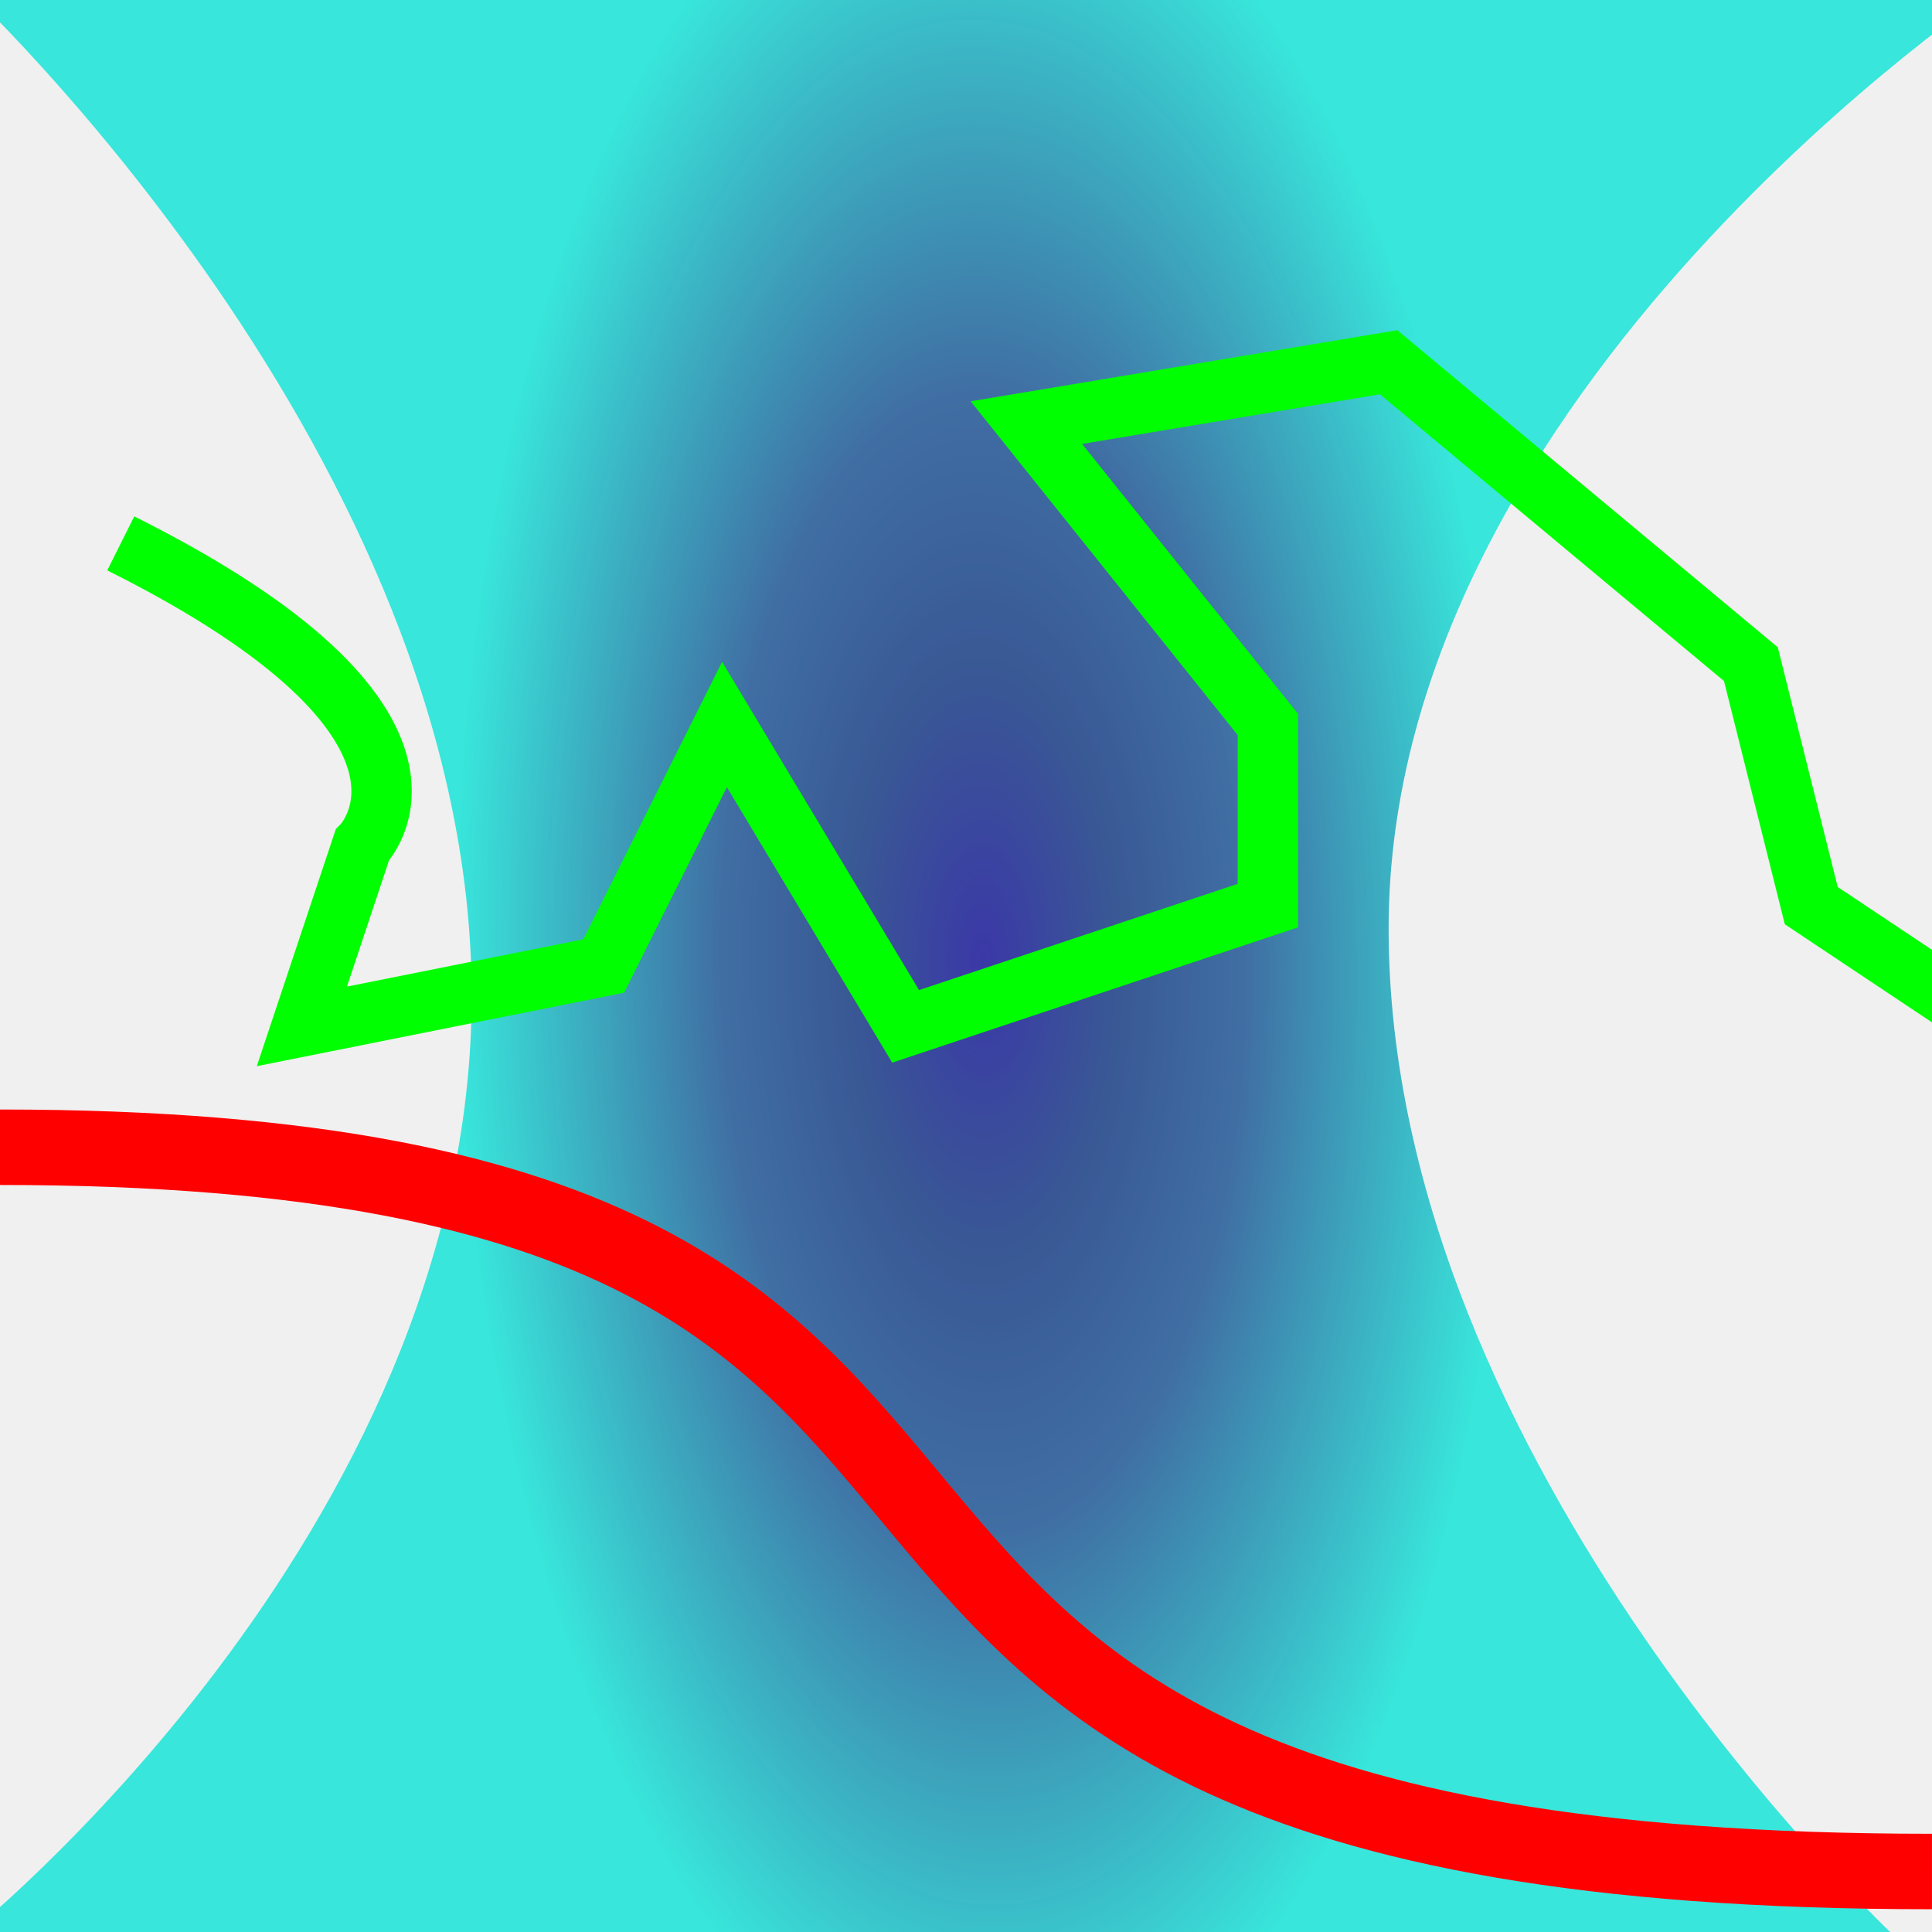
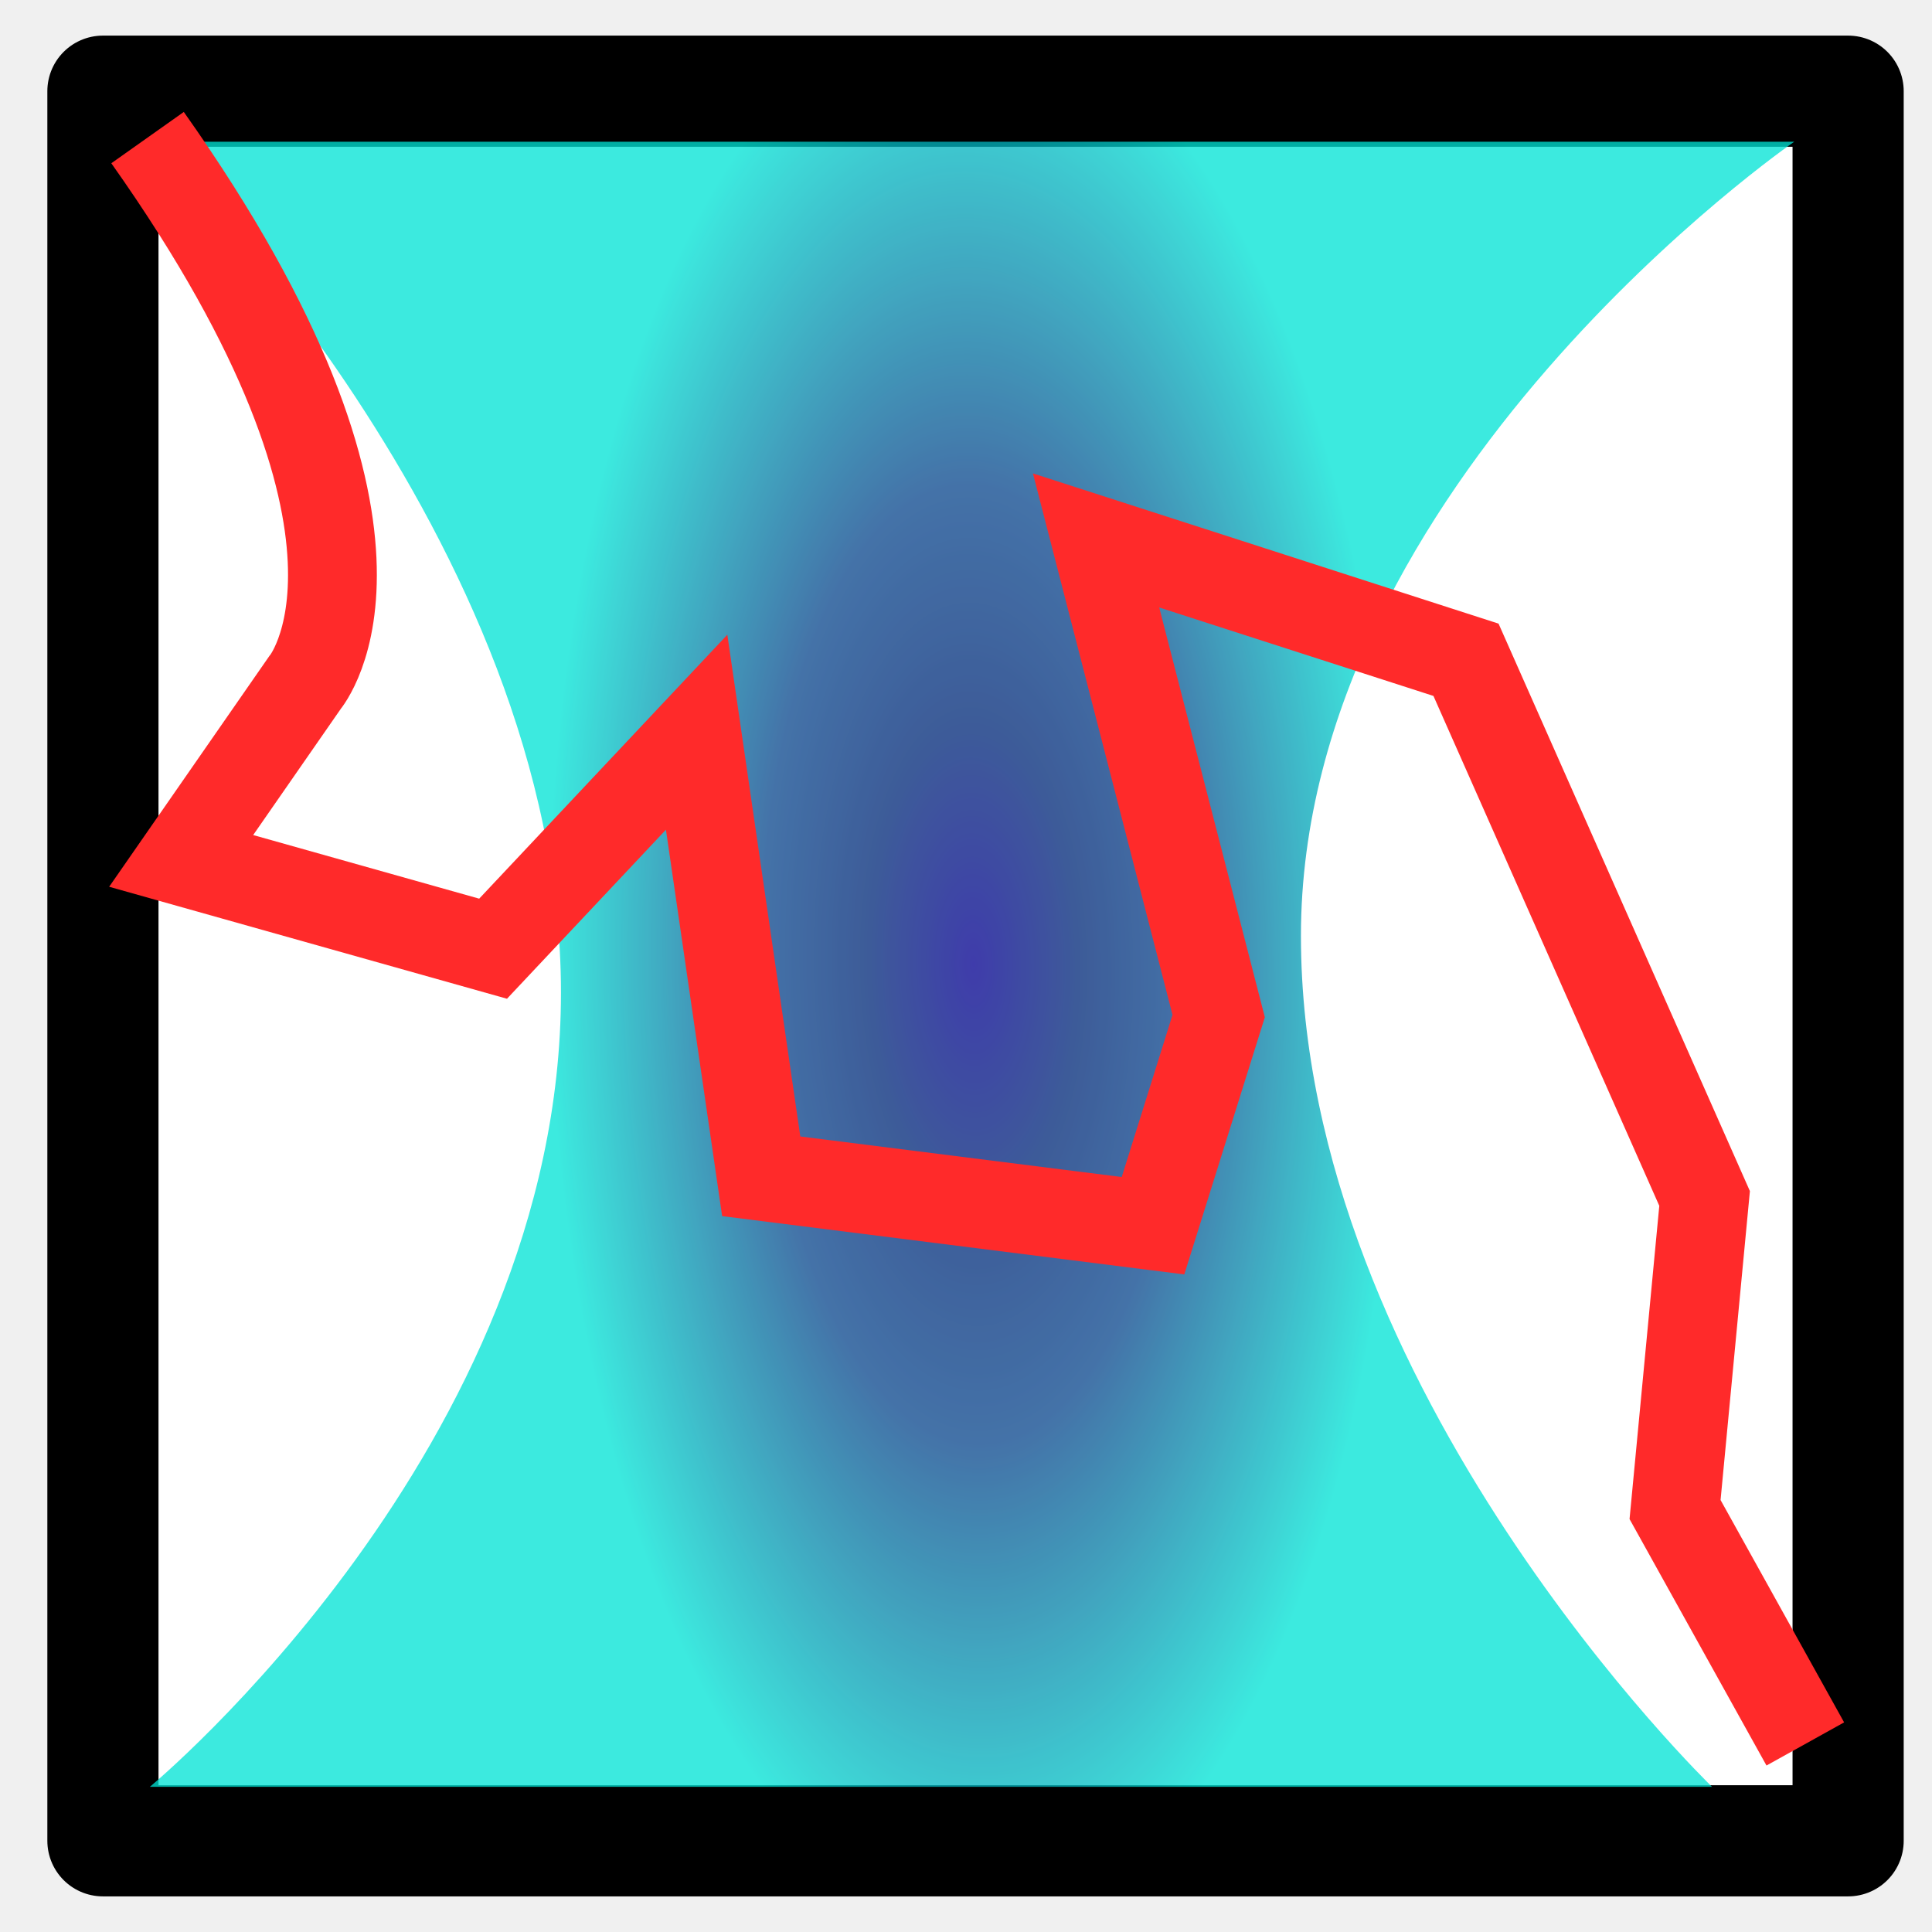
<svg xmlns="http://www.w3.org/2000/svg" xmlns:xlink="http://www.w3.org/1999/xlink" width="128" height="128" id="svg2606" version="1.0">
  <defs id="defs2608">
    <linearGradient id="linearGradient4361">
      <stop style="stop-color:#040091;stop-opacity:1" offset="0" id="stop4363" />
      <stop id="stop4330" offset="0.254" style="stop-color:#012a79;stop-opacity:1" />
      <stop style="stop-color:#0a478d;stop-opacity:1" offset="0.498" id="stop4332" />
      <stop style="stop-color:#00e3d5;stop-opacity:1" offset="1" id="stop4365" />
    </linearGradient>
    <linearGradient id="linearGradient2797">
      <stop style="stop-color:#000000;stop-opacity:1;" offset="0" id="stop2799" />
      <stop style="stop-color:#484848;stop-opacity:1;" offset="1" id="stop2801" />
    </linearGradient>
    <linearGradient id="linearGradient4526">
      <stop id="stop4528" offset="0" style="stop-color:#ffffff;stop-opacity:0.699;" />
      <stop id="stop4530" offset="1" style="stop-color:#ffffff;stop-opacity:0;" />
    </linearGradient>
    <linearGradient id="linearGradient4255">
      <stop id="stop4257" offset="0" style="stop-color:#000000;stop-opacity:1;" />
      <stop id="stop4259" offset="1" style="stop-color:#000000;stop-opacity:0;" />
    </linearGradient>
    <linearGradient id="linearGradient4516">
      <stop id="stop4518" offset="0" style="stop-color:#62004f;stop-opacity:1;" />
      <stop style="stop-color:#8d2778;stop-opacity:1;" offset="0.146" id="stop7294" />
      <stop id="stop4520" offset="1" style="stop-color:#ff00bf;stop-opacity:1;" />
    </linearGradient>
    <linearGradient id="linearGradient2373">
      <stop id="stop2375" offset="0" style="stop-color:#083e20;stop-opacity:1;" />
      <stop id="stop2377" offset="1" style="stop-color:#245e3e;stop-opacity:1;" />
    </linearGradient>
    <linearGradient id="linearGradient2367">
      <stop id="stop2369" offset="0" style="stop-color:#957d16;stop-opacity:1;" />
      <stop id="stop2371" offset="1" style="stop-color:#927b16;stop-opacity:1;" />
    </linearGradient>
    <linearGradient id="linearGradient2330">
      <stop id="stop2332" offset="0" style="stop-color:#54250d;stop-opacity:1;" />
      <stop id="stop2344" offset="1" style="stop-color:#9f4f19;stop-opacity:1;" />
    </linearGradient>
    <linearGradient id="linearGradient2307">
      <stop id="stop2309" offset="0" style="stop-color:#8a1e51;stop-opacity:1;" />
      <stop id="stop2311" offset="1" style="stop-color:#7e1b4a;stop-opacity:1;" />
    </linearGradient>
    <linearGradient id="linearGradient4498">
      <stop id="stop4500" offset="0" style="stop-color:#1a3b23;stop-opacity:1;" />
      <stop id="stop4510" offset="0.34" style="stop-color:#255431;stop-opacity:1;" />
      <stop id="stop4508" offset="0.42" style="stop-color:#306d40;stop-opacity:1;" />
      <stop id="stop4506" offset="0.62" style="stop-color:#58c977;stop-opacity:1;" />
      <stop id="stop4504" offset="0.64" style="stop-color:#2f6a3f;stop-opacity:1;" />
      <stop id="stop4502" offset="1" style="stop-color:#86ffa7;stop-opacity:1;" />
    </linearGradient>
    <linearGradient id="linearGradient4472">
      <stop id="stop4474" offset="0" style="stop-color:#6a5000;stop-opacity:1;" />
      <stop id="stop4486" offset="0.365" style="stop-color:#b49b1d;stop-opacity:1;" />
      <stop id="stop4484" offset="0.47" style="stop-color:#ffe63b;stop-opacity:1;" />
      <stop id="stop4480" offset="0.62" style="stop-color:#fde55f;stop-opacity:1;" />
      <stop id="stop4482" offset="0.66" style="stop-color:#af8800;stop-opacity:1;" />
      <stop id="stop4476" offset="1" style="stop-color:#fcff96;stop-opacity:1;" />
    </linearGradient>
    <linearGradient id="linearGradient4440">
      <stop id="stop4442" offset="0" style="stop-color:#7c2b00;stop-opacity:1;" />
      <stop id="stop4458" offset="0.353" style="stop-color:#a56116;stop-opacity:1;" />
      <stop id="stop4456" offset="0.425" style="stop-color:#cf982c;stop-opacity:1;" />
      <stop id="stop4452" offset="0.61" style="stop-color:#ffdb59;stop-opacity:1;" />
      <stop id="stop4448" offset="0.64" style="stop-color:#d07100;stop-opacity:1;" />
      <stop id="stop4444" offset="1" style="stop-color:#fff77c;stop-opacity:1;" />
    </linearGradient>
    <linearGradient id="linearGradient4402">
      <stop id="stop4404" offset="0" style="stop-color:#540d0d;stop-opacity:1;" />
      <stop id="stop4462" offset="0.35" style="stop-color:#7e2316;stop-opacity:1;" />
      <stop id="stop4460" offset="0.43" style="stop-color:#a93a1f;stop-opacity:1;" />
      <stop id="stop4410" offset="0.62" style="stop-color:#ff6731;stop-opacity:1;" />
      <stop id="stop4412" offset="0.66" style="stop-color:#9f2819;stop-opacity:1;" />
      <stop id="stop4436" offset="0.77" style="stop-color:#e1734d;stop-opacity:1;" />
      <stop id="stop4406" offset="1" style="stop-color:#ffb47c;stop-opacity:1;" />
    </linearGradient>
    <linearGradient id="linearGradient4352">
      <stop id="stop4354" offset="0" style="stop-color:#833c0b;stop-opacity:1;" />
      <stop id="stop4356" offset="1" style="stop-color:#723409;stop-opacity:1;" />
    </linearGradient>
    <linearGradient id="linearGradient4392">
      <stop id="stop4394" offset="0" style="stop-color:#214b2c;stop-opacity:1;" />
      <stop id="stop4396" offset="1" style="stop-color:#1a3b23;stop-opacity:1;" />
    </linearGradient>
    <linearGradient id="linearGradient4360">
      <stop id="stop4362" offset="0" style="stop-color:#83190b;stop-opacity:1;" />
      <stop id="stop4364" offset="1" style="stop-color:#721509;stop-opacity:1;" />
    </linearGradient>
    <linearGradient id="linearGradient4382">
      <stop id="stop4384" offset="0" style="stop-color:#7e5c08;stop-opacity:1;" />
      <stop id="stop4386" offset="1" style="stop-color:#6e4b11;stop-opacity:1;" />
    </linearGradient>
    <linearGradient id="linearGradient4321">
      <stop id="stop4323" offset="0" style="stop-color:#b20033;stop-opacity:1;" />
      <stop id="stop4337" offset="0.46" style="stop-color:#ff7cba;stop-opacity:1;" />
      <stop id="stop4339" offset="0.55" style="stop-color:#9c225b;stop-opacity:1;" />
      <stop id="stop4325" offset="1" style="stop-color:#ff7ca1;stop-opacity:1;" />
    </linearGradient>
    <linearGradient id="linearGradient4368">
      <stop id="stop4370" offset="0" style="stop-color:#8a1e51;stop-opacity:1;" />
      <stop id="stop4372" offset="1" style="stop-color:#7e1b4a;stop-opacity:1;" />
    </linearGradient>
    <linearGradient id="linearGradient4273">
      <stop id="stop4275" offset="0" style="stop-color:#590012;stop-opacity:1;" />
      <stop id="stop4466" offset="0.93" style="stop-color:#a3211f;stop-opacity:1;" />
      <stop id="stop4468" offset="0.94" style="stop-color:#650014;stop-opacity:1;" />
      <stop id="stop4277" offset="1" style="stop-color:#ee6c68;stop-opacity:1;" />
    </linearGradient>
    <linearGradient id="linearGradient2441">
      <stop id="stop2443" offset="0" style="stop-color:#b0e9c0;stop-opacity:1;" />
      <stop id="stop2445" offset="1" style="stop-color:#75df92;stop-opacity:1;" />
    </linearGradient>
    <linearGradient id="linearGradient2447">
      <stop id="stop2449" offset="0" style="stop-color:#ffd625;stop-opacity:1;" />
      <stop id="stop2451" offset="1" style="stop-color:#fff0ab;stop-opacity:1;" />
    </linearGradient>
    <linearGradient id="linearGradient2453">
      <stop id="stop2455" offset="0" style="stop-color:#f6b94e;stop-opacity:1;" />
      <stop id="stop2457" offset="1" style="stop-color:#ffc340;stop-opacity:1;" />
    </linearGradient>
    <linearGradient id="linearGradient2463">
      <stop id="stop2465" offset="0" style="stop-color:#fda5cf;stop-opacity:1;" />
      <stop id="stop2467" offset="1" style="stop-color:#ce2c79;stop-opacity:1;" />
    </linearGradient>
    <linearGradient id="linearGradient2469">
      <stop id="stop2471" offset="0" style="stop-color:#f6754e;stop-opacity:1;" />
      <stop id="stop2473" offset="1" style="stop-color:#ffa879;stop-opacity:1;" />
    </linearGradient>
    <linearGradient id="linearGradient2785">
      <stop style="stop-color:#000000;stop-opacity:0;" offset="0" id="stop2787" />
      <stop style="stop-color:#000000;stop-opacity:0.498;" offset="0.36" id="stop2793" />
      <stop style="stop-color:#000000;stop-opacity:0;" offset="1" id="stop2789" />
    </linearGradient>
    <linearGradient id="linearGradient2713">
      <stop id="stop2715" offset="0" style="stop-color:#b20033;stop-opacity:1;" />
      <stop id="stop2721" offset="1" style="stop-color:#ffe77c;stop-opacity:1;" />
    </linearGradient>
    <linearGradient id="linearGradient2823">
      <stop style="stop-color:#4d3719;stop-opacity:1;" offset="0" id="stop2825" />
      <stop style="stop-color:#ddae66;stop-opacity:1;" offset="0.7" id="stop2866" />
      <stop style="stop-color:#b2731c;stop-opacity:1;" offset="1" id="stop2827" />
    </linearGradient>
    <linearGradient xlink:href="#linearGradient2823" id="linearGradient4595" gradientUnits="userSpaceOnUse" gradientTransform="scale(1.121629,0.891561)" x1="261.132" y1="710.771" x2="267.062" y2="710.771" />
    <linearGradient id="linearGradient3185">
      <stop id="stop3187" offset="0" style="stop-color:#50a3f7;stop-opacity:1;" />
      <stop id="stop3189" offset="1" style="stop-color:#002ea8;stop-opacity:1;" />
    </linearGradient>
    <linearGradient id="linearGradient10207">
      <stop style="stop-color:#a2a2a2;stop-opacity:1;" offset="0" id="stop10209" />
      <stop style="stop-color:#ffffff;stop-opacity:1;" offset="1" id="stop10211" />
    </linearGradient>
    <linearGradient id="XMLID_12_" gradientUnits="userSpaceOnUse" x1="96" y1="104" x2="88" y2="96">
      <stop offset="0" style="stop-color:#888A85" id="stop83" />
      <stop offset="0.007" style="stop-color:#8C8E89" id="stop85" />
      <stop offset="0.067" style="stop-color:#ABACA9" id="stop87" />
      <stop offset="0.135" style="stop-color:#C5C6C4" id="stop89" />
      <stop offset="0.265" style="stop-color:#DBDBDA" id="stop91" />
      <stop offset="0.376" style="stop-color:#EBEBEB" id="stop93" />
      <stop offset="0.487" style="stop-color:#F7F7F6" id="stop95" />
      <stop offset="0.632" style="stop-color:#FDFDFD" id="stop97" />
      <stop offset="1" style="stop-color:#FFFFFF" id="stop99" />
    </linearGradient>
    <radialGradient id="XMLID_8_" cx="102" cy="112.305" r="139.559" gradientUnits="userSpaceOnUse">
      <stop offset="0" style="stop-color:#b7b8b9;stop-opacity:1;" id="stop41" />
      <stop offset="0.189" style="stop-color:#ECECEC" id="stop47" />
      <stop offset="0.257" style="stop-color:#FAFAFA" id="stop49" />
      <stop offset="0.301" style="stop-color:#FFFFFF" id="stop51" />
      <stop offset="0.531" style="stop-color:#FAFAFA" id="stop53" />
      <stop offset="0.845" style="stop-color:#EBECEC" id="stop55" />
      <stop offset="1" style="stop-color:#E1E2E3" id="stop57" />
    </radialGradient>
    <clipPath clipPathUnits="userSpaceOnUse" id="clipPath7084">
      <path style="fill:#000000;fill-opacity:1;fill-rule:evenodd;stroke:none;stroke-width:1px;stroke-linecap:butt;stroke-linejoin:miter;stroke-opacity:1" d="M 72,88 L 40,120 L 32,120 L 32,80 L 72,80 L 72,88 z" id="path7086" />
    </clipPath>
    <linearGradient xlink:href="#linearGradient3185" id="linearGradient3032" gradientUnits="userSpaceOnUse" gradientTransform="matrix(1.345795,0,0,2.122978,538.3343,16.94757)" x1="-263.29" y1="56.714" x2="-263.142" y2="8.871" />
    <linearGradient xlink:href="#linearGradient2823" id="linearGradient3034" gradientUnits="userSpaceOnUse" gradientTransform="scale(1.121629,0.891561)" x1="261.132" y1="710.771" x2="267.062" y2="710.771" />
    <linearGradient xlink:href="#linearGradient2823" id="linearGradient3036" gradientUnits="userSpaceOnUse" gradientTransform="scale(1.121629,0.891561)" x1="229.561" y1="692.338" x2="276.193" y2="715.247" />
    <linearGradient xlink:href="#linearGradient2823" id="linearGradient3038" gradientUnits="userSpaceOnUse" gradientTransform="scale(1.121629,0.891561)" x1="229.561" y1="692.338" x2="276.193" y2="715.247" />
    <linearGradient xlink:href="#linearGradient2823" id="linearGradient3040" gradientUnits="userSpaceOnUse" gradientTransform="scale(1.121629,0.891561)" x1="229.561" y1="692.338" x2="276.193" y2="715.247" />
    <linearGradient xlink:href="#linearGradient2823" id="linearGradient3042" gradientUnits="userSpaceOnUse" gradientTransform="scale(1.121629,0.891561)" x1="229.561" y1="692.338" x2="276.193" y2="715.247" />
    <linearGradient xlink:href="#linearGradient2823" id="linearGradient3044" gradientUnits="userSpaceOnUse" gradientTransform="scale(1.121629,0.891561)" x1="229.561" y1="692.338" x2="276.193" y2="715.247" />
    <linearGradient xlink:href="#linearGradient2713" id="linearGradient3046" gradientUnits="userSpaceOnUse" gradientTransform="scale(0.625932,1.597617)" x1="542.852" y1="330.59" x2="554.732" y2="359.371" />
    <linearGradient xlink:href="#linearGradient2785" id="linearGradient3048" gradientUnits="userSpaceOnUse" gradientTransform="matrix(0.453732,0,0,0.488954,57.57699,-173.4241)" x1="277.573" y1="521.611" x2="316.569" y2="527.435" />
    <linearGradient xlink:href="#linearGradient2469" id="linearGradient3050" gradientUnits="userSpaceOnUse" gradientTransform="matrix(0.852829,0,0,1.172568,-12.28101,22.44028)" x1="257.995" y1="431.381" x2="274.716" y2="420.003" />
    <linearGradient xlink:href="#linearGradient2463" id="linearGradient3052" gradientUnits="userSpaceOnUse" gradientTransform="scale(0.852829,1.172568)" x1="258.13" y1="442.669" x2="247.025" y2="456.033" />
    <linearGradient xlink:href="#linearGradient2453" id="linearGradient3054" gradientUnits="userSpaceOnUse" gradientTransform="scale(0.852829,1.172568)" x1="262.957" y1="463.824" x2="271.316" y2="446.717" />
    <linearGradient xlink:href="#linearGradient2447" id="linearGradient3056" gradientUnits="userSpaceOnUse" gradientTransform="scale(0.852829,1.172568)" x1="269.879" y1="468.316" x2="274.636" y2="450.72" />
    <linearGradient xlink:href="#linearGradient2441" id="linearGradient3058" gradientUnits="userSpaceOnUse" gradientTransform="scale(0.852829,1.172568)" x1="273.209" y1="455.331" x2="276.428" y2="474.11" />
    <linearGradient xlink:href="#linearGradient4273" id="linearGradient3060" gradientUnits="userSpaceOnUse" gradientTransform="matrix(0.811924,0,0,0.273245,55.77949,-173.6434)" x1="105.414" y1="673.699" x2="274.533" y2="691.371" />
    <linearGradient xlink:href="#linearGradient4368" id="linearGradient3062" gradientUnits="userSpaceOnUse" gradientTransform="matrix(0.441119,0,0,0.502935,55.77949,-173.6434)" x1="185.727" y1="378.454" x2="266.983" y2="378.454" />
    <linearGradient xlink:href="#linearGradient4321" id="linearGradient3064" gradientUnits="userSpaceOnUse" gradientTransform="matrix(0.310584,0,0,0.714313,55.77949,-173.6434)" x1="683.1" y1="231.876" x2="720.634" y2="271.915" />
    <linearGradient xlink:href="#linearGradient4382" id="linearGradient3066" gradientUnits="userSpaceOnUse" gradientTransform="matrix(0.484895,0,0,0.457531,55.82726,-173.6161)" x1="185.365" y1="498.744" x2="246.535" y2="442.276" />
    <linearGradient xlink:href="#linearGradient4360" id="linearGradient3068" gradientUnits="userSpaceOnUse" gradientTransform="matrix(0.465924,0,0,0.47616,55.77949,-173.6434)" x1="177.64" y1="411.452" x2="275.485" y2="411.452" />
    <linearGradient xlink:href="#linearGradient4392" id="linearGradient3070" gradientUnits="userSpaceOnUse" gradientTransform="matrix(0.534168,0,0,0.415327,55.82726,-173.6161)" x1="170.544" y1="569.892" x2="233.747" y2="533.101" />
    <linearGradient xlink:href="#linearGradient4352" id="linearGradient3072" gradientUnits="userSpaceOnUse" gradientTransform="matrix(0.476543,0,0,0.46555,55.77949,-173.6434)" x1="178.402" y1="433.927" x2="274.363" y2="433.927" />
    <linearGradient xlink:href="#linearGradient4402" id="linearGradient3074" gradientUnits="userSpaceOnUse" gradientTransform="matrix(0.400366,0,0,0.554129,55.74058,-173.7136)" x1="438.624" y1="302.29" x2="560.685" y2="400.819" />
    <linearGradient xlink:href="#linearGradient4440" id="linearGradient3076" gradientUnits="userSpaceOnUse" gradientTransform="matrix(0.395673,0,0,0.560701,55.96081,-173.4701)" x1="426.255" y1="315.437" x2="542.826" y2="426.811" />
    <linearGradient xlink:href="#linearGradient4472" id="linearGradient3078" gradientUnits="userSpaceOnUse" gradientTransform="matrix(0.410011,0,0,0.541094,55.77949,-173.6434)" x1="407.202" y1="340.132" x2="509.365" y2="443.406" />
    <linearGradient xlink:href="#linearGradient4498" id="linearGradient3080" gradientUnits="userSpaceOnUse" gradientTransform="matrix(0.402062,0,0,0.551792,55.77949,-173.6434)" x1="410.687" y1="351.945" x2="496.011" y2="446.425" />
    <linearGradient xlink:href="#linearGradient2307" id="linearGradient3082" gradientUnits="userSpaceOnUse" gradientTransform="scale(0.852829,1.172568)" x1="249.71" y1="470.676" x2="285.551" y2="455.346" />
    <linearGradient xlink:href="#linearGradient2330" id="linearGradient3084" gradientUnits="userSpaceOnUse" gradientTransform="matrix(0.852829,0,0,1.172568,-4.61104,-5.494924)" x1="249.71" y1="470.676" x2="268.705" y2="444.599" />
    <linearGradient xlink:href="#linearGradient2367" id="linearGradient3086" gradientUnits="userSpaceOnUse" gradientTransform="scale(0.852829,1.172568)" x1="249.71" y1="470.676" x2="268.705" y2="444.599" />
    <linearGradient xlink:href="#linearGradient2373" id="linearGradient3088" gradientUnits="userSpaceOnUse" gradientTransform="matrix(0.852829,0,0,1.172568,-0.505078,0.252536)" x1="249.71" y1="470.676" x2="268.705" y2="444.599" />
    <linearGradient xlink:href="#linearGradient4516" id="linearGradient3090" gradientUnits="userSpaceOnUse" gradientTransform="matrix(0.480452,0,0,0.461761,55.77949,-173.6434)" x1="299.428" y1="480.611" x2="419.731" y2="503.821" />
    <linearGradient xlink:href="#linearGradient4255" id="linearGradient3092" gradientUnits="userSpaceOnUse" gradientTransform="matrix(0.44753,0,0,0.49573,55.77949,-173.6434)" x1="390.908" y1="442.951" x2="419.73" y2="470.119" />
    <linearGradient xlink:href="#linearGradient4526" id="linearGradient3094" gradientUnits="userSpaceOnUse" gradientTransform="matrix(0.544849,0,0,0.407185,55.77949,-173.6434)" x1="388.855" y1="581.208" x2="355.657" y2="561.592" />
    <linearGradient xlink:href="#linearGradient4526" id="linearGradient3096" gradientUnits="userSpaceOnUse" gradientTransform="matrix(0.544849,0,0,0.407185,55.77949,-173.6434)" x1="391.996" y1="490.368" x2="343.765" y2="472.658" />
    <linearGradient xlink:href="#linearGradient4526" id="linearGradient3098" gradientUnits="userSpaceOnUse" gradientTransform="matrix(0.616893,0,0,0.359632,55.77949,-173.6434)" x1="306.288" y1="672.462" x2="333.499" y2="707.75" />
    <linearGradient xlink:href="#linearGradient2797" id="linearGradient3100" gradientUnits="userSpaceOnUse" gradientTransform="matrix(0.470374,0,0,0.471655,55.77949,-173.6434)" x1="313.857" y1="561.112" x2="355.786" y2="553.297" />
    <linearGradient xlink:href="#linearGradient4526" id="linearGradient3102" gradientUnits="userSpaceOnUse" gradientTransform="matrix(0.414913,0,0,0.534701,55.77949,-173.6434)" x1="336.976" y1="514.064" x2="402.901" y2="491.134" />
    <linearGradient xlink:href="#linearGradient4526" id="linearGradient3104" gradientUnits="userSpaceOnUse" gradientTransform="matrix(0.544849,0,0,0.407185,55.77949,-173.6434)" x1="391.996" y1="490.368" x2="343.765" y2="472.658" />
    <linearGradient xlink:href="#linearGradient4526" id="linearGradient3106" gradientUnits="userSpaceOnUse" gradientTransform="matrix(0.544849,0,0,0.407185,55.77949,-173.6434)" x1="388.855" y1="581.208" x2="355.657" y2="561.592" />
    <linearGradient xlink:href="#linearGradient4526" id="linearGradient3108" gradientUnits="userSpaceOnUse" gradientTransform="matrix(0.616893,0,0,0.359632,55.77949,-173.6434)" x1="322.535" y1="671.365" x2="305.546" y2="703.106" />
-     <radialGradient xlink:href="#linearGradient4361" id="radialGradient4359" cx="44.07" cy="62" fx="44.07" fy="62" r="41.137" gradientTransform="matrix(0.8478755,-0.01251136,0.02717182,1.841394,26.06742,-49.86505)" gradientUnits="userSpaceOnUse" />
+     <radialGradient xlink:href="#linearGradient4361" id="radialGradient4359" cx="44.07" cy="62" fx="44.07" fy="62" r="41.137" gradientTransform="matrix(0.6842305,-0.01052986,0.0219275,1.549761,32.98249,-31.73636)" gradientUnits="userSpaceOnUse" />
  </defs>
  <g id="layer1">
-     <g id="g4330" transform="translate(-202.5,-19.5)">
+     <rect style="opacity:1;fill:#ffffff;fill-opacity:1;stroke:#000000;stroke-width:7.364;stroke-linecap:butt;stroke-linejoin:round;stroke-miterlimit:4;stroke-dasharray:none;stroke-dashoffset:0;stroke-opacity:1" id="rect4331" width="115.624" height="115.917" x="6.819" y="6.041" />
+     <g id="g4330" transform="matrix(0.987179,0,0,0.9716221,-202.1993,-15.24835)">
      <path style="opacity:0.888;fill:#ffffff;fill-opacity:0.738;stroke:#000000;stroke-width:0.809;stroke-miterlimit:4;stroke-dashoffset:0;stroke-opacity:0.948" d="m 25.666,59.55 78.414,0 0,29.382 -14.731,11.945 -63.683,0 z" id="rect2584-7" />
      <g transform="matrix(0.904492,0,0,0.9262961,6.135743,3.711923)" style="stroke:#0000ff;stroke-width:4;stroke-miterlimit:4;stroke-dasharray:none" id="g3236">
        <path style="fill:none;stroke:#0000ff;stroke-width:4;stroke-linecap:butt;stroke-linejoin:miter;stroke-miterlimit:4;stroke-dasharray:none;stroke-opacity:1" d="m 24,88 4,-16 0,28" id="path3210" />
        <path style="fill:none;stroke:#0000ff;stroke-width:4;stroke-linecap:butt;stroke-linejoin:miter;stroke-miterlimit:4;stroke-dasharray:none;stroke-opacity:1" d="m 28,100 4,-8 4,8 4,-8 4,-28" id="path3212" />
        <path style="fill:none;stroke:#0000ff;stroke-width:4;stroke-linecap:butt;stroke-linejoin:miter;stroke-miterlimit:4;stroke-dasharray:none;stroke-opacity:1" d="m 44,64 4,8 4,-4 0,8" id="path3214" />
        <path style="fill:none;stroke:#0000ff;stroke-width:4;stroke-linecap:butt;stroke-linejoin:miter;stroke-miterlimit:4;stroke-dasharray:none;stroke-opacity:1" d="m 52,76 4,-8" id="path3216" />
        <path style="fill:none;stroke:#0000ff;stroke-width:4;stroke-linecap:butt;stroke-linejoin:miter;stroke-miterlimit:4;stroke-dasharray:none;stroke-opacity:1" d="m 56,68 4,4 8,-8 4,8 4,-4" id="path3218" />
        <path style="fill:none;stroke:#0000ff;stroke-width:4;stroke-linecap:butt;stroke-linejoin:miter;stroke-miterlimit:4;stroke-dasharray:none;stroke-opacity:1" d="m 76,68 4,28 0,-20" id="path3220" />
        <path style="fill:none;stroke:#0000ff;stroke-width:4;stroke-linecap:butt;stroke-linejoin:miter;stroke-miterlimit:4;stroke-dasharray:none;stroke-opacity:1" d="m 80,76 4,-4 0,4" id="path3222" />
        <path style="fill:none;stroke:#0000ff;stroke-width:4;stroke-linecap:butt;stroke-linejoin:miter;stroke-miterlimit:4;stroke-dasharray:none;stroke-opacity:1" d="m 84,76 4,16" id="path3224" />
        <path style="fill:none;stroke:#0000ff;stroke-width:4;stroke-linecap:butt;stroke-linejoin:miter;stroke-miterlimit:4;stroke-dasharray:none;stroke-opacity:1" d="m 88,92 4,8" id="path3226" />
        <path style="fill:none;stroke:#0000ff;stroke-width:4;stroke-linecap:butt;stroke-linejoin:miter;stroke-miterlimit:4;stroke-dasharray:none;stroke-opacity:1" d="M 92,100 92,88" id="path3228" />
        <path style="fill:none;stroke:#0000ff;stroke-width:4;stroke-linecap:butt;stroke-linejoin:miter;stroke-miterlimit:4;stroke-dasharray:none;stroke-opacity:1" d="m 92,88 4,-12 4,4 0,-4" id="path3230" />
        <path style="fill:none;stroke:#0000ff;stroke-width:4;stroke-linecap:butt;stroke-linejoin:miter;stroke-miterlimit:4;stroke-dasharray:none;stroke-opacity:1" d="m 100,76 4,4 4,-4" id="path3232" />
      </g>
    </g>
-     <path style="opacity:0.762;fill:url(#radialGradient4359);fill-opacity:1;fill-rule:evenodd;stroke:none;stroke-width:1px;stroke-linecap:butt;stroke-linejoin:miter;stroke-opacity:1" d="m -2.5,-1 135,0 C 132.5,-1 92,25.793 92,61.517 92,97.241 125.75,128.5 125.75,128.5 l -128.25,0 c 0,0 33.75,-26.793 33.75,-62.517 C 31.25,30.259 -2.5,-1 -2.5,-1 Z" id="path4350" />
-     <path style="fill:none;fill-rule:evenodd;stroke:#00ff00;stroke-width:4;stroke-linecap:butt;stroke-linejoin:miter;stroke-opacity:1;stroke-miterlimit:4;stroke-dasharray:none" d="m 8,36 c 24,12 16,20 16,20 l -4,12 20,-4 8,-16 12,20 24,-8 0,-12 -16,-20 24,-4 24,20 4,16 12,8 0,0" id="path4372" />
-     <path style="fill:none;fill-rule:evenodd;stroke:#ff0000;stroke-width:5;stroke-linecap:butt;stroke-linejoin:miter;stroke-miterlimit:4;stroke-dasharray:none;stroke-opacity:1" d="M -0.001,76.008 C 84,76 36,124 127.998,123.992" id="path4336" />
+     <path style="opacity:0.762;fill:url(#radialGradient4359);fill-opacity:1;fill-rule:evenodd;stroke:none;stroke-width:1px;stroke-linecap:butt;stroke-linejoin:miter;stroke-opacity:1" d="m 9.929,9.39 108.944,0 c 0,0 -32.683,22.55 -32.683,52.616 0,30.066 27.236,56.374 27.236,56.374 l -103.497,0 c 0,0 27.236,-22.55 27.236,-52.616 0,-30.066 -27.236,-56.374 -27.236,-56.374 z" id="path4350" />
+     <path style="fill:none;fill-rule:evenodd;stroke:#ff2a2a;stroke-width:5.884;stroke-linecap:butt;stroke-linejoin:miter;stroke-miterlimit:4;stroke-dasharray:none;stroke-opacity:1" d="M 9.776,9.116 C 28.483,35.544 20.196,45.235 20.196,45.235 l -8.193,11.802 20.665,5.817 13.486,-14.343 4.279,29.421 25.957,3.275 4.35,-13.891 -8.122,-31.51 24.508,7.906 15.808,35.689 -1.957,20.611 8.629,15.529 0,0" id="path4372" />
  </g>
</svg>
